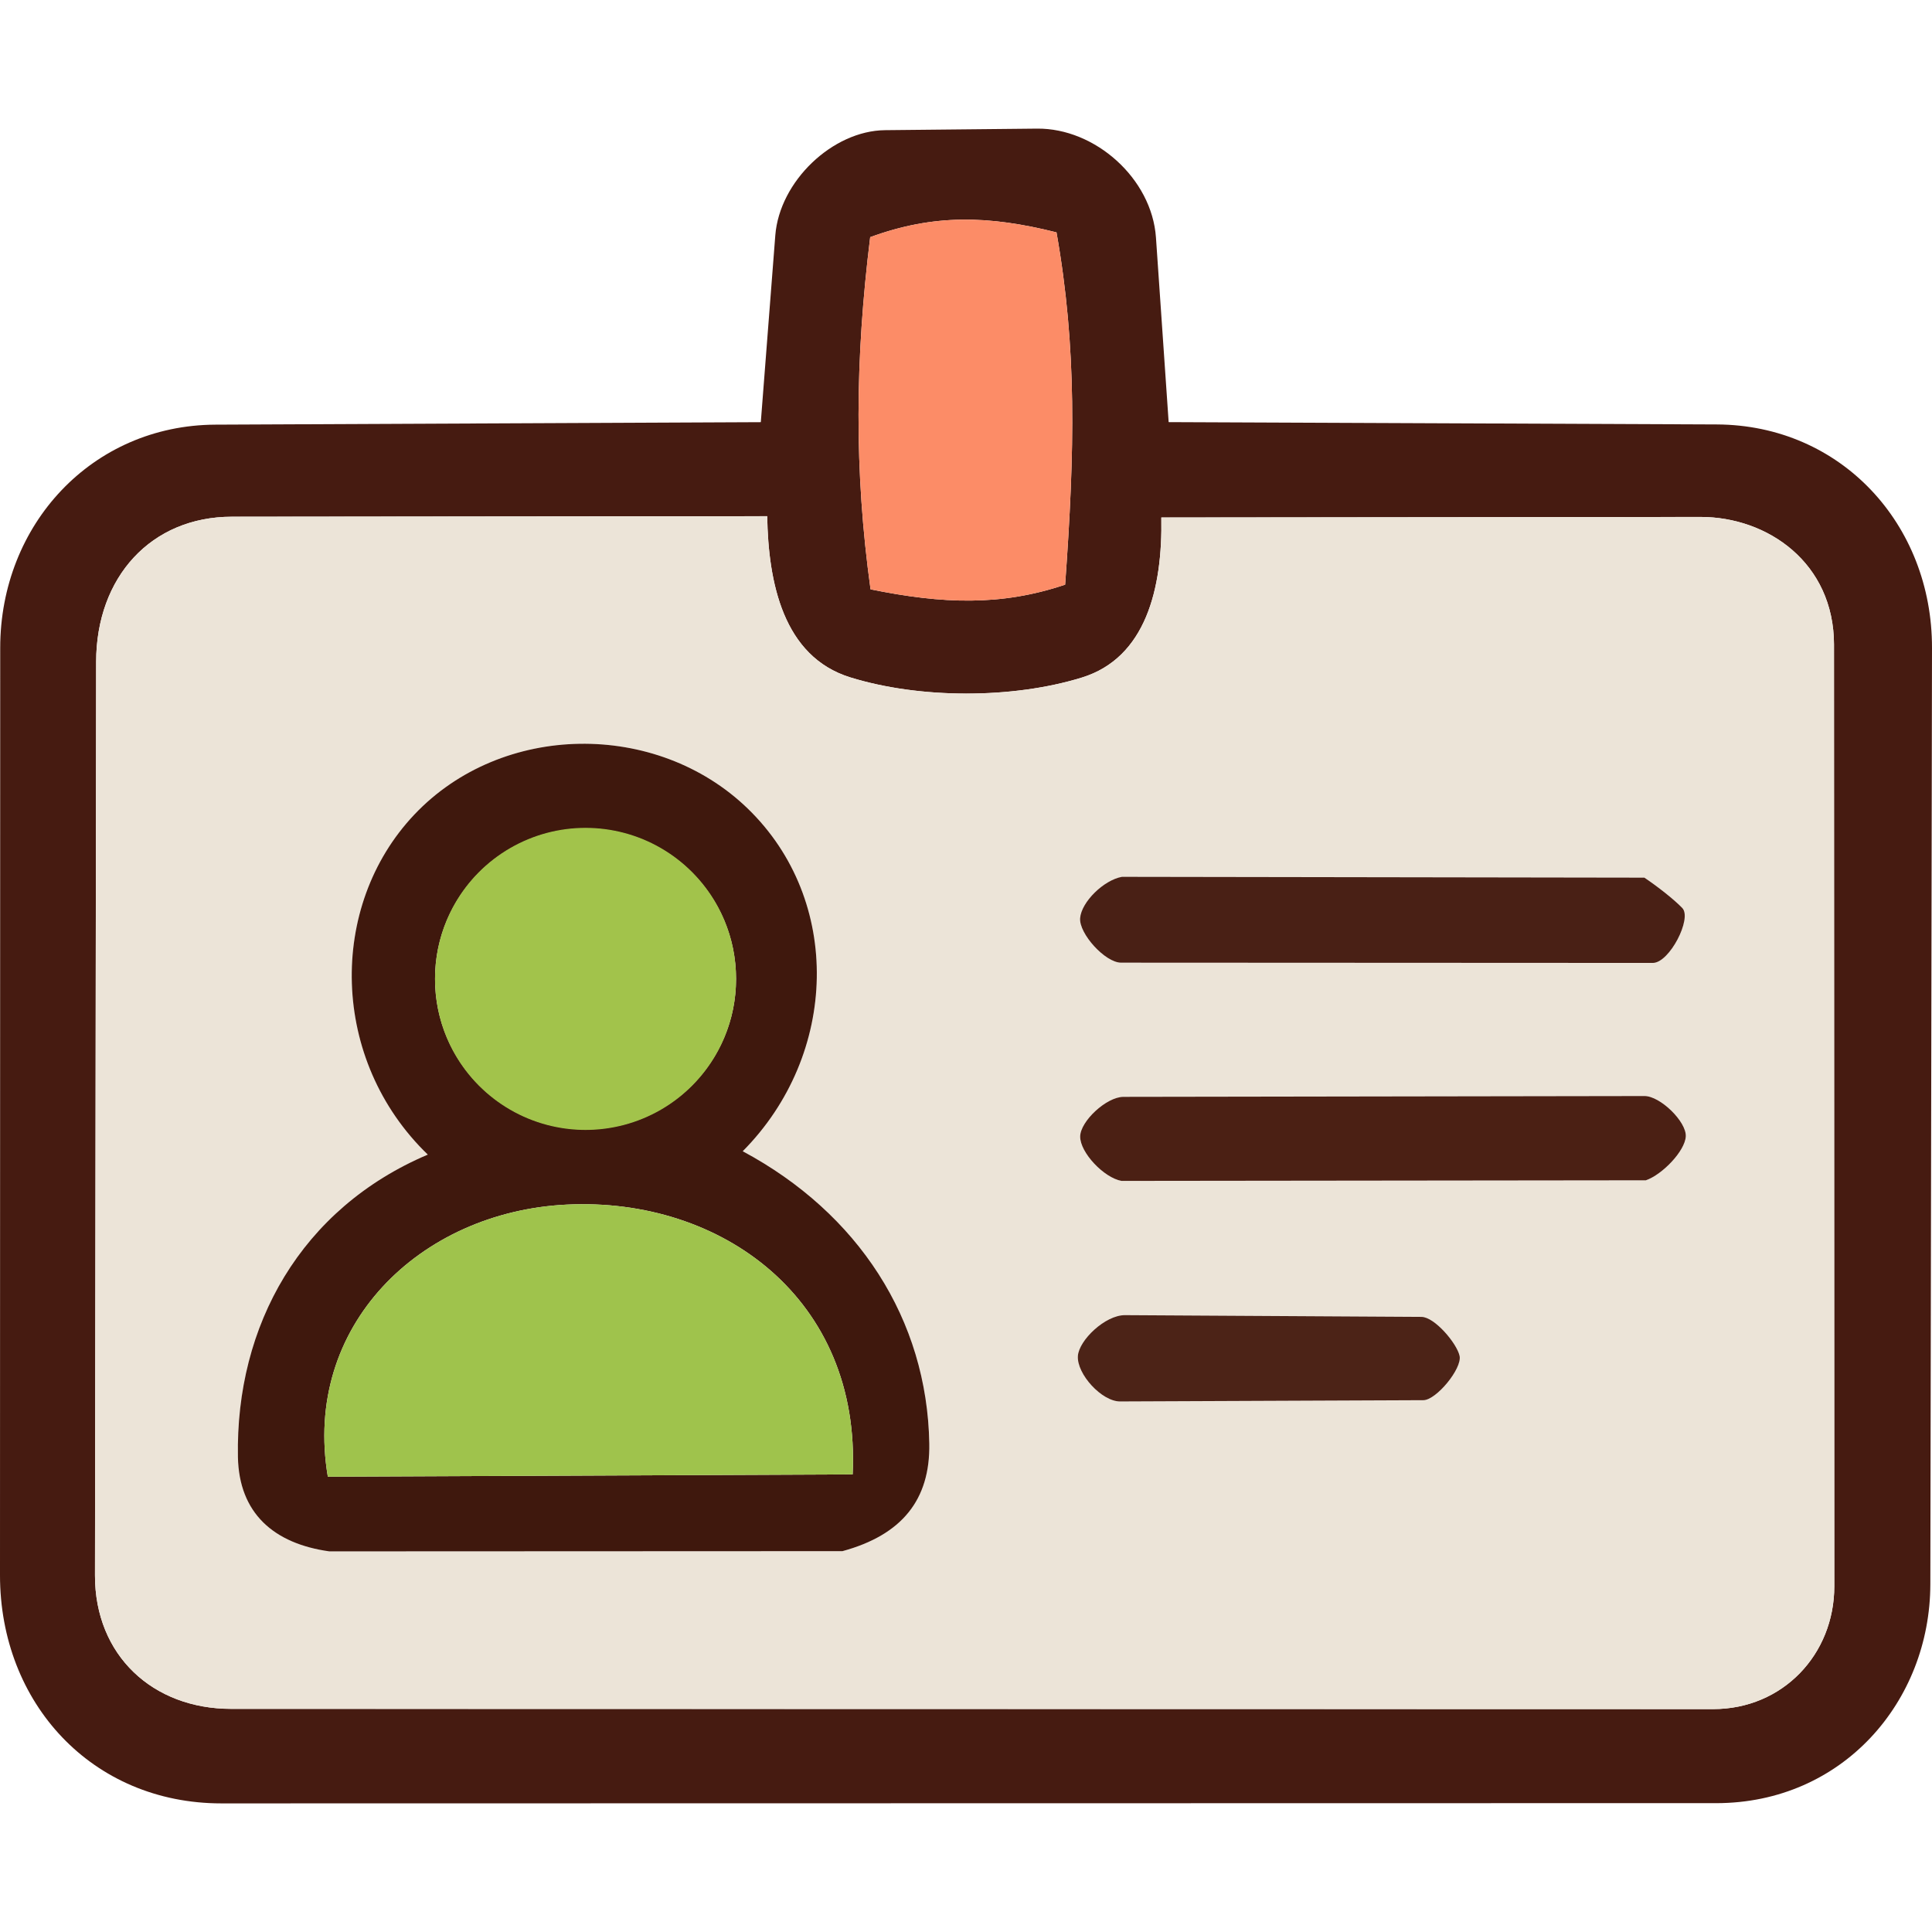
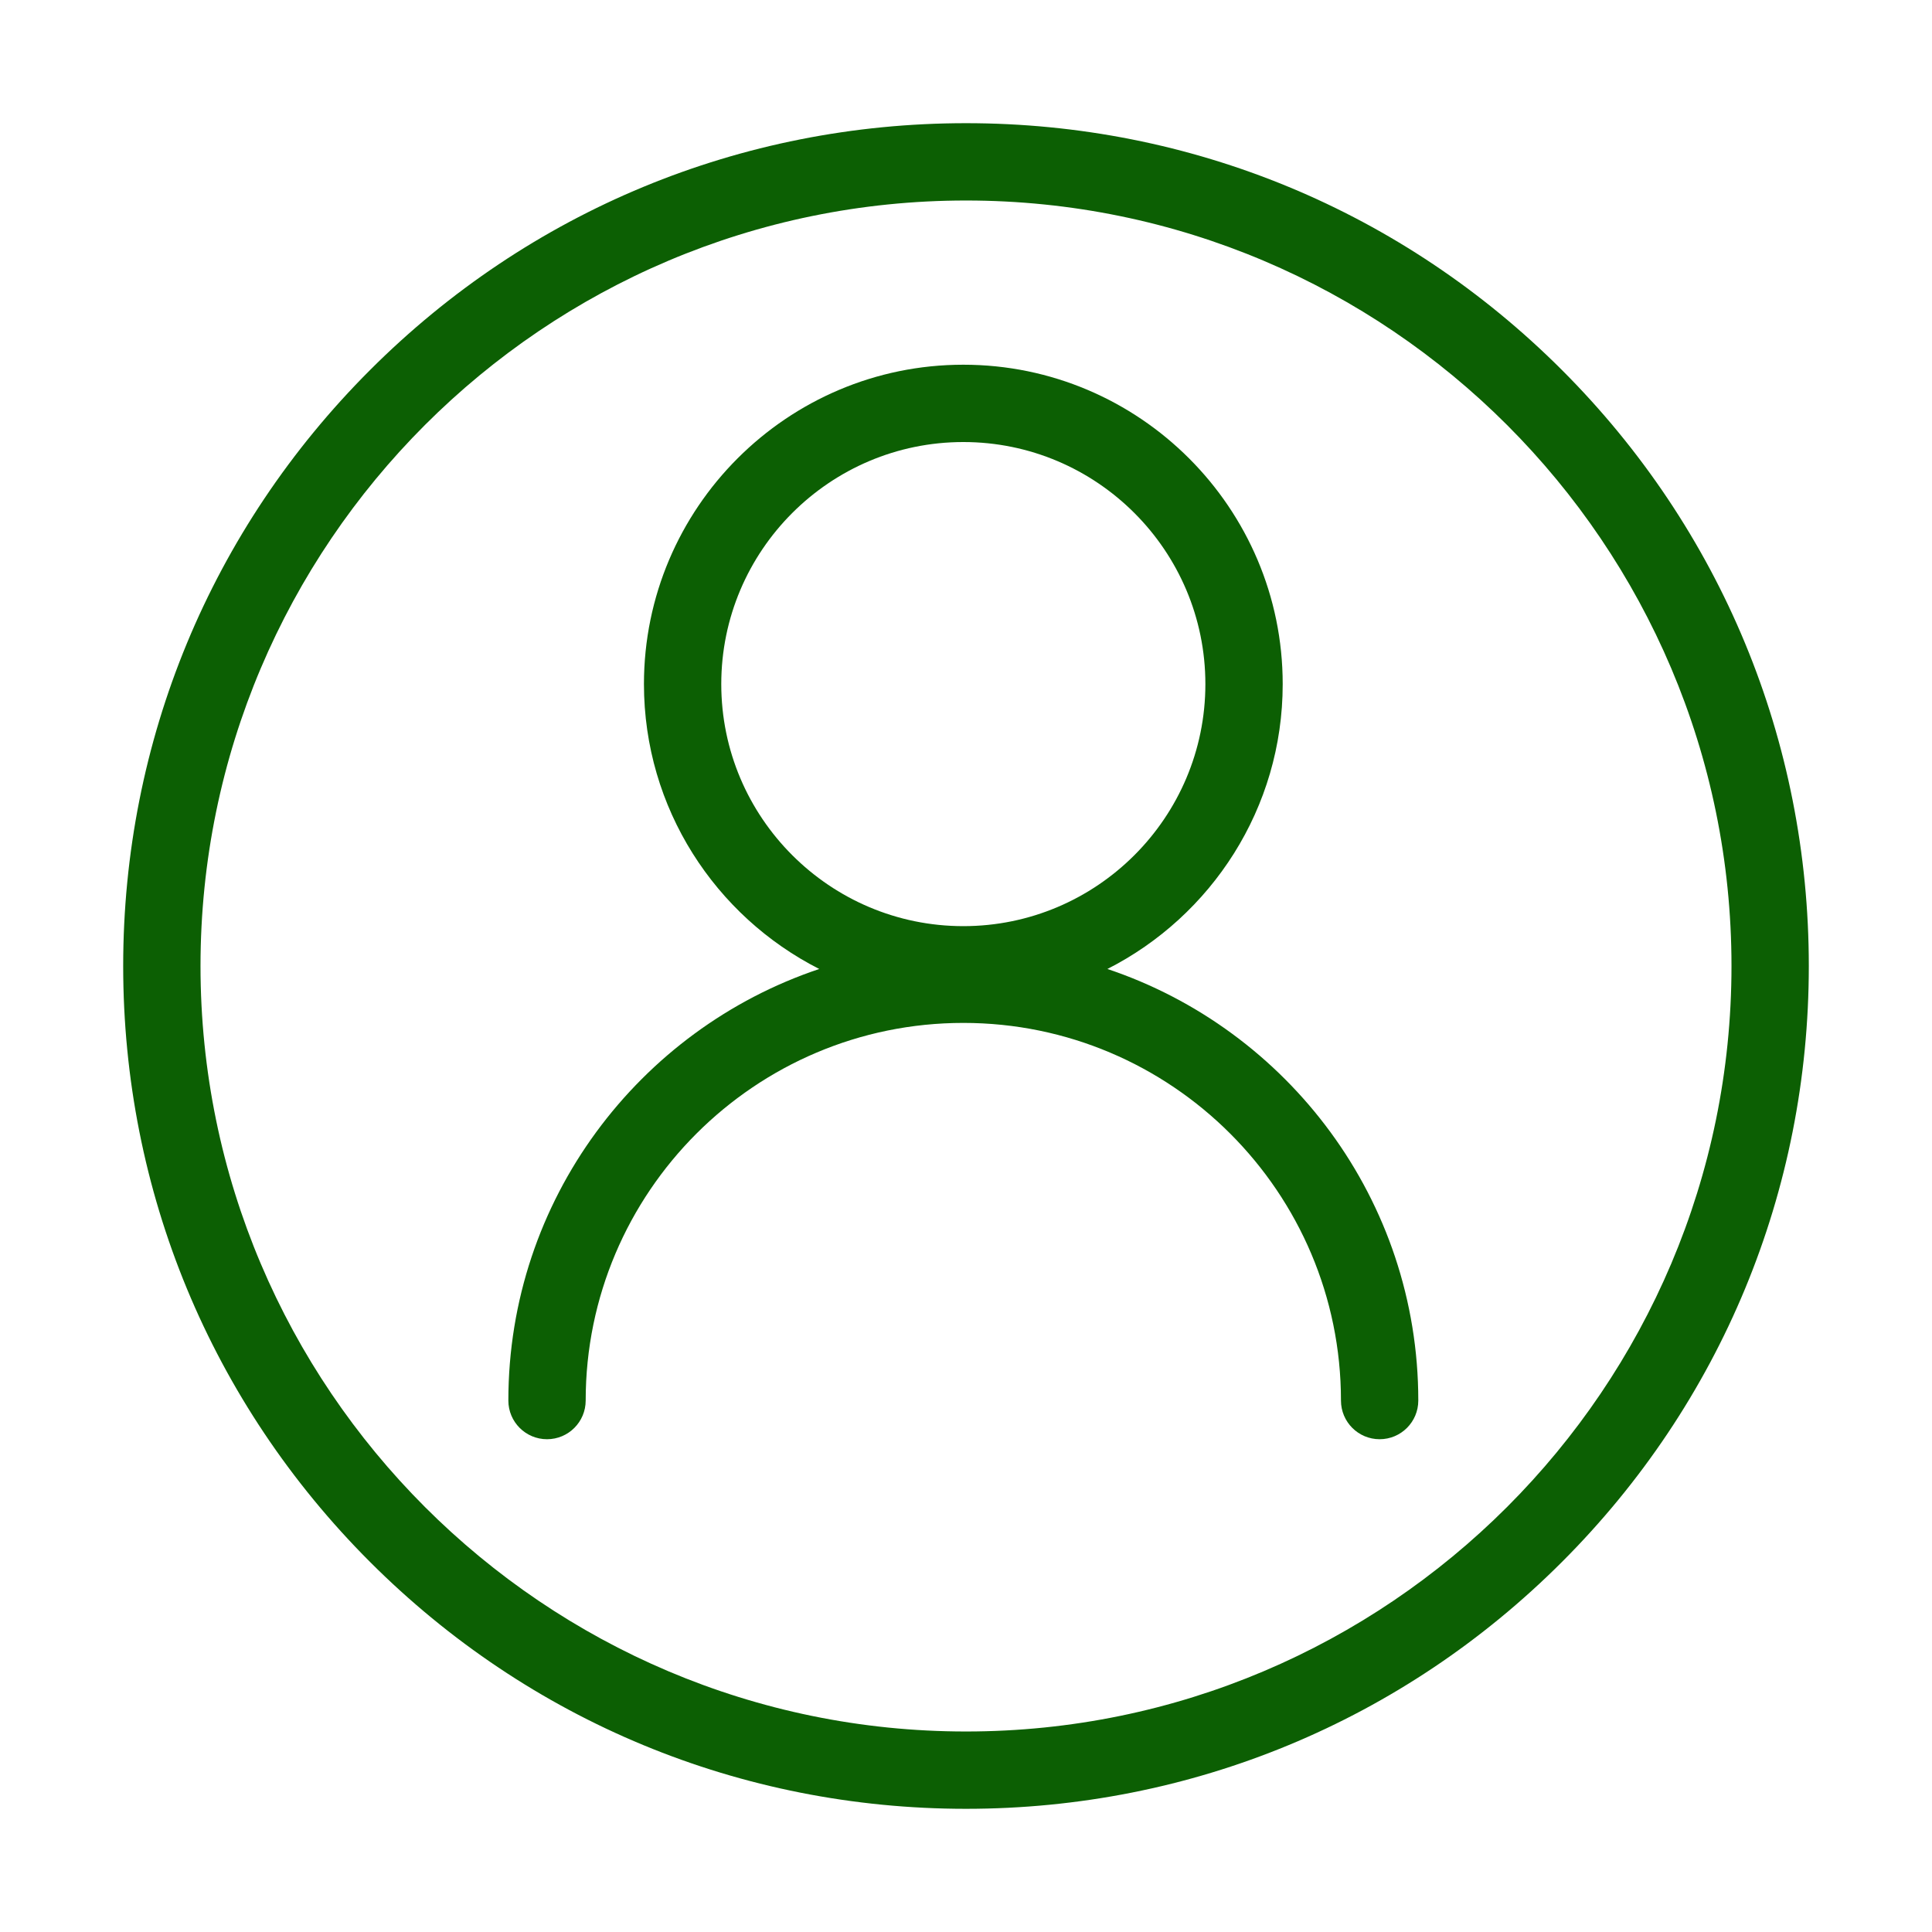
- <svg xmlns="http://www.w3.org/2000/svg" t="1790303375915" class="icon" viewBox="0 0 1024 1024" version="1.1" p-id="4135" width="200" height="200">
-   <path d="M909.551 955.699l-792.183 0.137C48.768 955.853-0.017 902.656 0 834.901l0.111-491.511c0.017-65.357 48.666-118.025 114.082-118.315l289.05-1.314 7.68-98.987c2.227-28.689 30.37-55.501 58.189-55.782l80.546-0.819c30.677-0.316 60.868 26.351 63.027 57.762l6.724 97.801 290.5 1.229c65.843 0.282 114.21 52.881 114.091 118.468l-0.879 496.23c-0.111 62.114-46.43 116.036-113.562 116.053z m-345.003-645.82c5.129-71.202 6.272-125.321-4.582-186.718-36.07-9.037-65.024-9.796-98.748 2.534-8.013 64.794-8.525 123.733 0.188 186.667 38.221 7.791 69.231 8.943 103.142-2.483z m407.509 31.915c-0.017-43.588-35.26-67.84-70.784-67.806l-285.747 0.29c0.7 37.769-8.303 74.385-42.095 84.83-36.796 11.375-85.948 11.315-122.769-0.085-35.575-11.017-43.452-50.287-44.032-85.436l-283.776 0.282c-42.684 0.043-71.842 31.906-71.902 76.945l-0.614 484.181c-0.051 42.394 30.652 70.733 72.141 70.733l785.493 0.128c36.915 0 64.256-28.996 64.239-65.126l-0.162-498.944z" fill="#461B11" p-id="4136" />
-   <path d="M972.058 341.794l0.162 498.944c0.009 36.13-27.332 65.135-64.239 65.126l-785.493-0.128c-41.489 0-72.201-28.348-72.141-70.733l0.614-484.181c0.06-45.039 29.218-76.902 71.902-76.945l283.776-0.282c0.58 35.157 8.457 74.419 44.032 85.436 36.821 11.409 85.973 11.469 122.769 0.085 33.792-10.445 42.795-47.061 42.095-84.83l285.747-0.29c35.524-0.034 70.767 24.218 70.784 67.806zM446.507 822.144c31.633-8.602 46.541-27.324 46.046-56.926-1.092-65.946-37.658-122.24-98.884-155.042 50.807-51.2 52.992-133.001 2.594-181.692-48.358-46.72-130.261-45.739-176.64 3.243-46.012 48.597-44.672 130.236 7.125 180.233C159.573 640.486 124.809 702.43 126.114 772.241c0.555 29.781 18.995 45.926 48.469 50.014l271.932-0.119z m429.534-311.774c8.789 0 20.898-23.543 15.633-29.073-4.386-4.608-13.269-11.52-20.113-16.128l-276.915-0.435c-9.651 1.741-21.461 13.286-22.161 21.888-0.666 8.192 13.244 23.612 21.726 23.612l281.83 0.137z m-3.729 115.217c8.73-3.004 20.762-15.488 21.188-23.27 0.427-7.774-13.525-21.419-21.914-21.41l-276.113 0.435c-9.045 0.017-22.878 12.945-22.955 21.009-0.085 8.533 12.595 21.879 21.888 23.543l277.905-0.316zM754.406 742.127c6.827-0.026 20.651-16.819 19.209-23.484-1.442-6.665-13.261-20.634-20.19-20.676l-157.158-0.922c-10.496-0.06-24.422 13.321-24.969 21.666-0.623 9.583 12.689 24.115 22.409 24.081l160.7-0.674z" fill="#ECE4D8" p-id="4137" />
-   <path d="M564.548 309.879c-33.911 11.426-64.913 10.274-103.142 2.483-8.713-62.933-8.209-121.873-0.188-186.667 33.724-12.331 62.677-11.563 98.748-2.534 10.863 61.397 9.711 115.516 4.582 186.718z" fill="#FC8C67" p-id="4138" />
-   <path d="M446.507 822.144l-271.932 0.119c-29.474-4.096-47.906-20.233-48.469-50.014-1.306-69.811 33.451-131.755 100.634-160.282-51.797-49.997-53.137-131.635-7.125-180.233 46.379-48.981 128.282-49.963 176.64-3.243 50.406 48.691 48.222 130.492-2.594 181.692 61.227 32.794 97.792 89.097 98.884 155.042 0.486 29.602-14.413 48.316-46.046 56.926z m-56.388-303.309c0-44.058-35.712-79.77-79.77-79.77s-79.77 35.712-79.77 79.77 35.712 79.77 79.77 79.77 79.77-35.712 79.77-79.77z m61.807 262.622c4.497-92.928-69.41-147.046-151.586-142.993-78.046 3.849-140.083 64.478-126.583 144.222l278.17-1.229z" fill="#3F180D" p-id="4139" />
-   <path d="M872.311 625.587l-277.905 0.316c-9.293-1.664-21.973-15.01-21.888-23.543 0.077-8.064 13.909-21.001 22.955-21.009l276.113-0.435c8.388-0.017 22.34 13.636 21.914 21.41-0.427 7.782-12.467 20.267-21.188 23.27z" fill="#4B2014" p-id="4140" />
-   <path d="M876.041 510.37l-281.83-0.137c-8.474 0-22.391-15.428-21.726-23.612 0.7-8.61 12.51-20.156 22.161-21.888l276.915 0.435c6.844 4.608 15.727 11.52 20.113 16.128 5.265 5.53-6.844 29.082-15.633 29.073z" fill="#492015" p-id="4141" />
-   <path d="M754.406 742.127l-160.7 0.674c-9.728 0.043-23.031-14.498-22.409-24.081 0.538-8.346 14.473-21.726 24.969-21.666l157.158 0.922c6.929 0.043 18.748 14.012 20.19 20.676 1.442 6.665-12.373 23.45-19.209 23.484z" fill="#4C2317" p-id="4142" />
-   <path d="M451.925 781.457l-278.17 1.229c-13.5-79.744 48.538-140.373 126.583-144.222 82.176-4.045 156.083 50.065 151.586 142.993z" fill="#9FC34C" p-id="4143" />
-   <path d="M310.349 518.835m-79.77 0a79.77 79.77 0 1 0 159.539 0 79.77 79.77 0 1 0-159.539 0Z" fill="#A2C34B" p-id="4144" />
+ <svg xmlns="http://www.w3.org/2000/svg" t="1716341173219" class="icon" viewBox="0 0 1024 1024" version="1.1" p-id="14267" width="32" height="32">
+   <path d="M586.946 513.581c55.067-27.963 92.912-85.126 92.912-150.998 0-93.339-75.938-169.276-169.277-169.276s-169.275 75.938-169.275 169.276c0 65.872 37.845 123.034 92.911 150.998-95.653 32.016-164.779 122.455-164.779 228.744 0 11.316 9.174 20.492 20.492 20.492s20.492-9.175 20.492-20.492c0-110.369 89.791-200.161 200.161-200.161S710.741 631.956 710.741 742.325c0 11.316 9.174 20.492 20.492 20.492s20.492-9.175 20.492-20.492C751.724 636.036 682.598 545.598 586.946 513.581zM382.288 362.583c0-70.742 57.553-128.294 128.293-128.294 70.742 0 128.294 57.553 128.294 128.294 0 70.741-57.553 128.293-128.294 128.293C439.841 490.877 382.288 433.324 382.288 362.583z" fill="#0C5F03" p-id="14268" />
+   <path d="M827.871 196.128C743.498 111.757 631.321 65.29 512 65.29S280.501 111.756 196.129 196.128C111.756 280.502 65.291 392.678 65.291 511.999s46.465 231.499 130.838 315.872 196.551 130.838 315.871 130.838 231.498-46.465 315.871-130.838S958.709 631.32 958.709 511.999 912.244 280.501 827.871 196.128zM512 917.727c-223.718 0-405.727-182.007-405.727-405.728 0-223.718 182.008-405.727 405.727-405.727s405.727 182.007 405.727 405.727C917.727 735.719 735.718 917.727 512 917.727z" fill="#0C5F03" p-id="14269" />
</svg>
